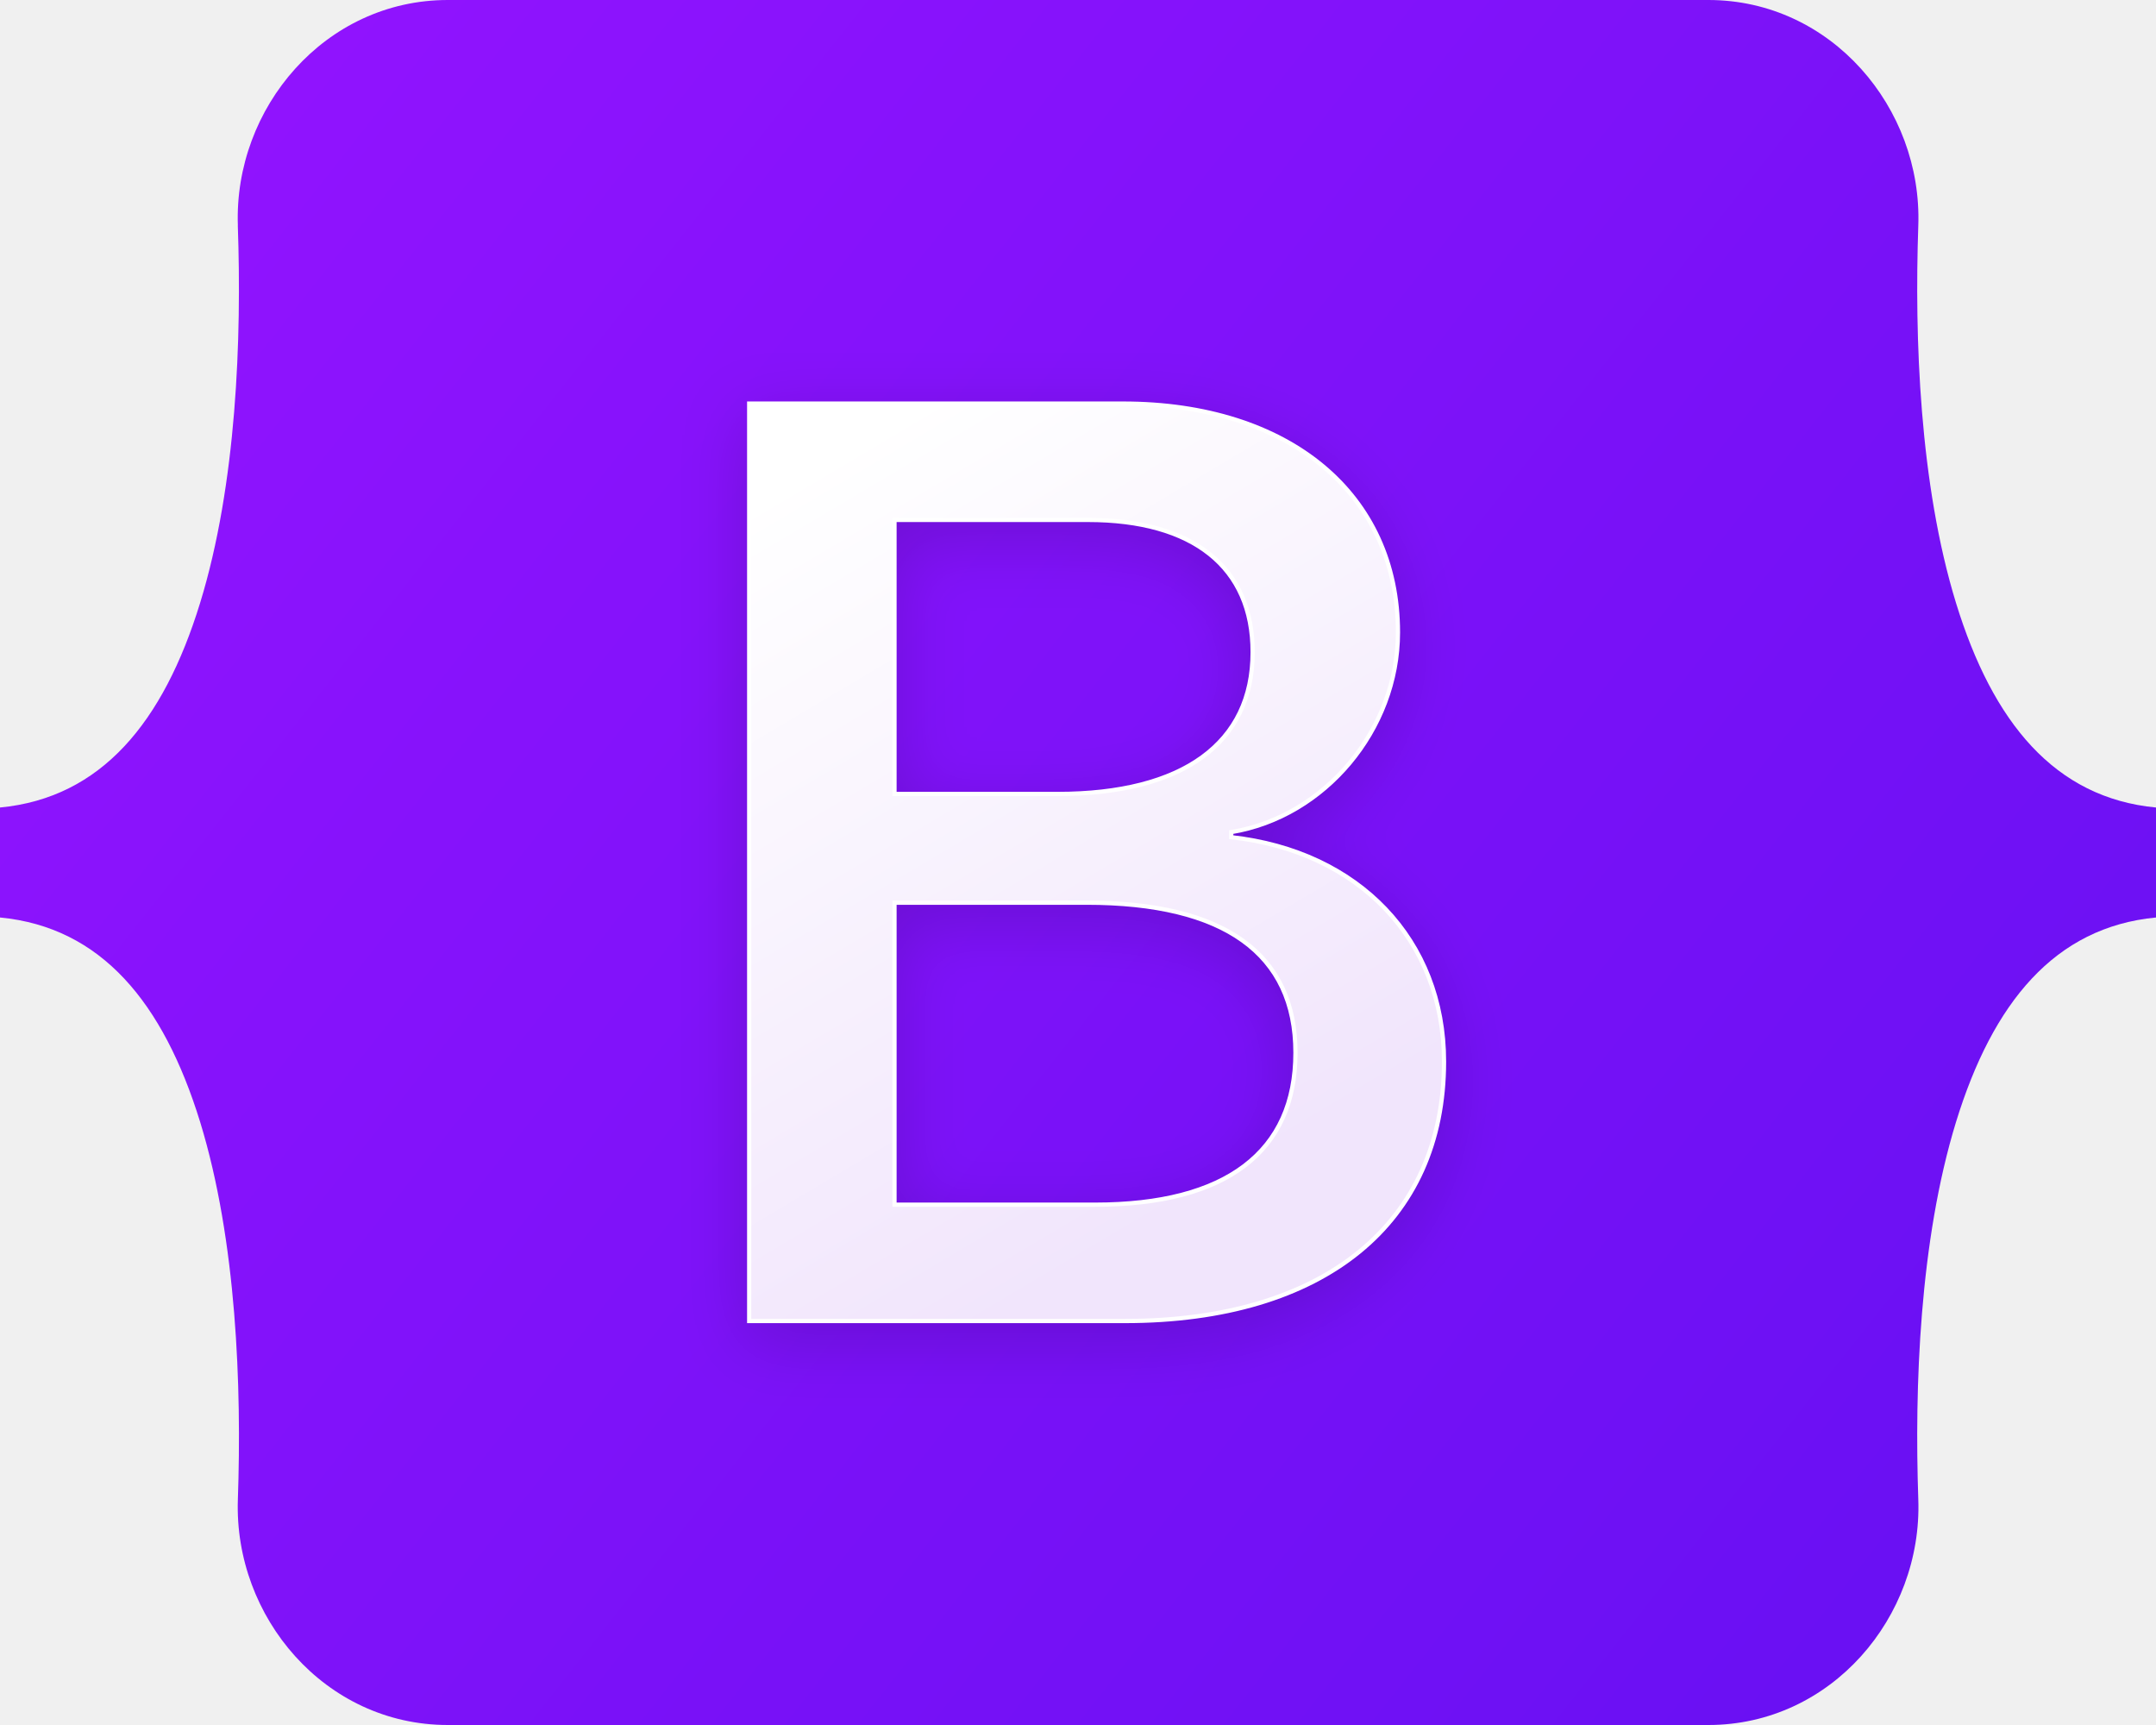
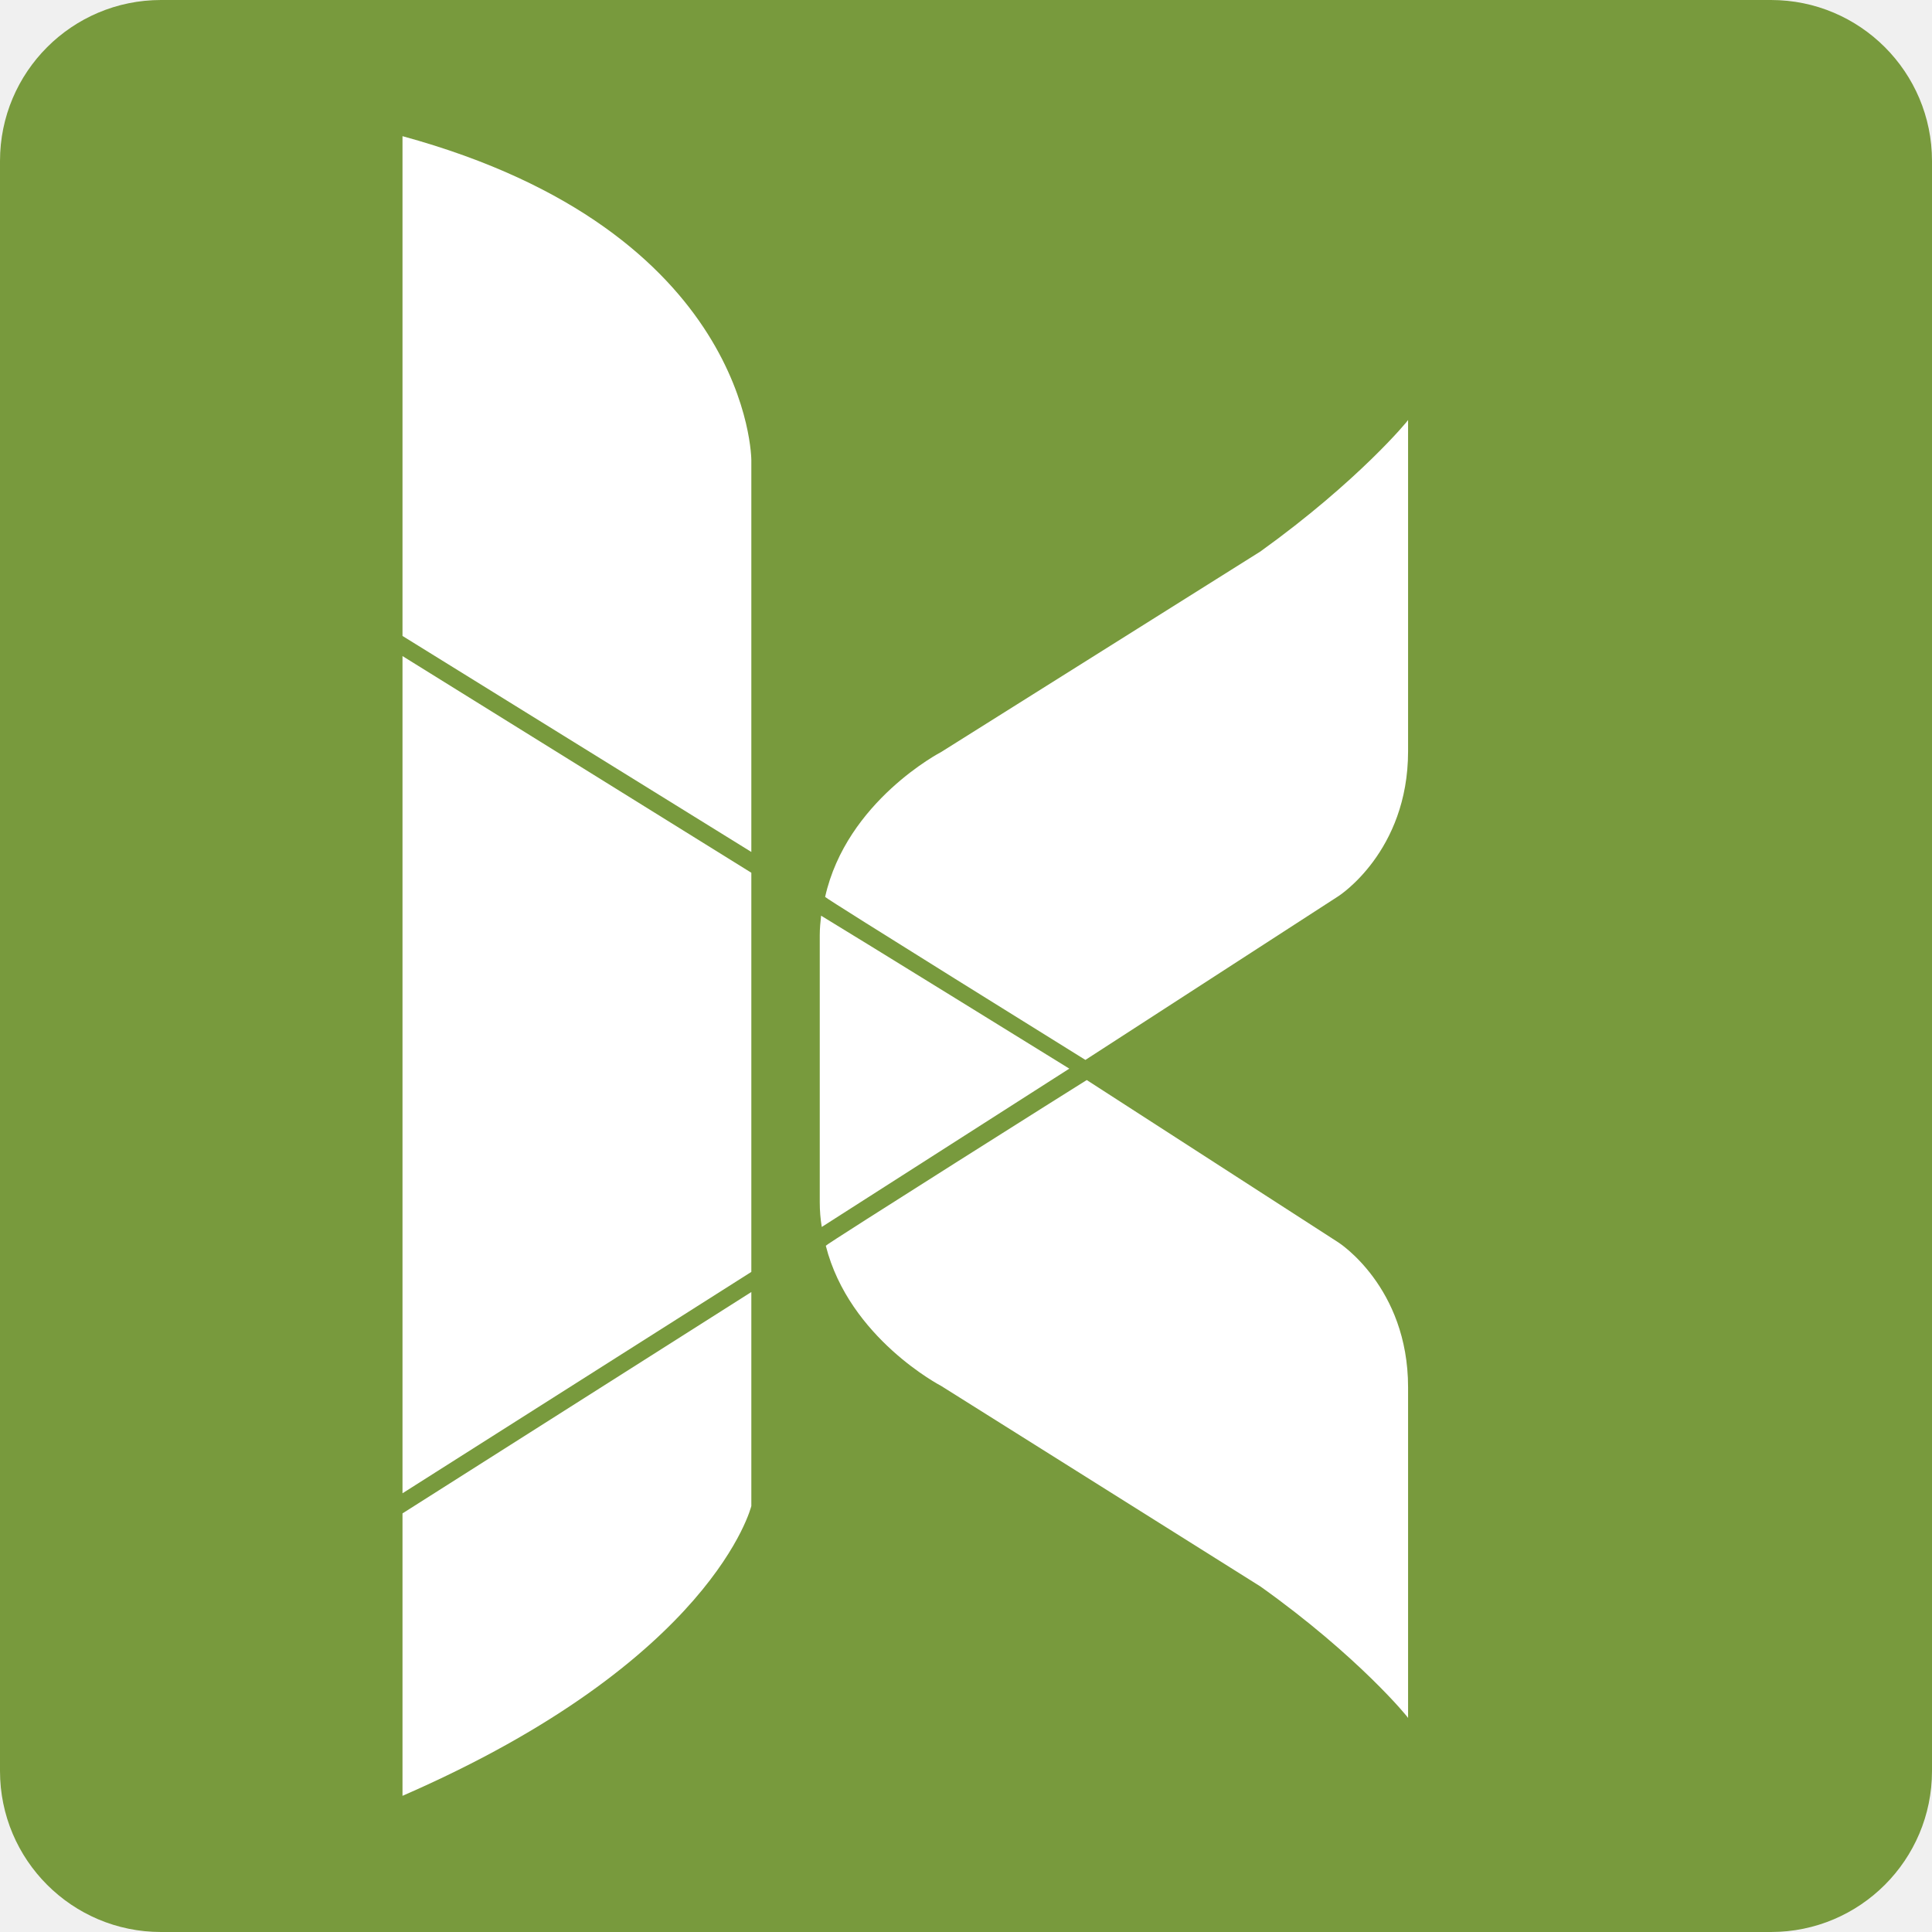
- <svg xmlns="http://www.w3.org/2000/svg" width="40" height="32">
-   <defs>
-     <linearGradient id="bs-logo-a" x1="76.079" x2="523.48" y1="10.798" y2="365.945" gradientUnits="userSpaceOnUse" gradientTransform="scale(.07813 .07843)">
-       <stop stop-color="#9013fe" />
-       <stop offset="1" stop-color="#6610f2" />
-     </linearGradient>
-     <linearGradient id="bs-logo-b" x1="193.508" x2="293.514" y1="109.74" y2="278.872" gradientUnits="userSpaceOnUse">
-       <stop stop-color="#fff" />
-       <stop offset="1" stop-color="#f1e5fc" />
-     </linearGradient>
-     <filter id="bs-logo-c" width="197" height="249" x="161.901" y="83.457" color-interpolation-filters="sRGB" filterUnits="userSpaceOnUse">
-       <feFlood flood-opacity="0" result="BackgroundImageFix" />
-       <feColorMatrix in="SourceAlpha" values="0 0 0 0 0 0 0 0 0 0 0 0 0 0 0 0 0 0 127 0" />
-       <feOffset dy="4" />
-       <feGaussianBlur stdDeviation="8" />
-       <feColorMatrix values="0 0 0 0 0 0 0 0 0 0 0 0 0 0 0 0 0 0 0.15 0" />
-       <feBlend in2="BackgroundImageFix" result="effect1_dropShadow" />
-       <feBlend in="SourceGraphic" in2="effect1_dropShadow" result="shape" />
-     </filter>
-   </defs>
-   <path fill="url(#bs-logo-a)" d="M4.413 4.182C4.337 2.006 6.026 0 8.308 0h23.387c2.282 0 3.97 2.006 3.895 4.182-.072 2.09.022 4.797.7 7.005.681 2.214 1.83 3.614 3.71 3.793v2.04c-1.88.18-3.029 1.58-3.71 3.793-.678 2.208-.772 4.915-.7 7.005.076 2.176-1.613 4.182-3.895 4.182H8.308c-2.282 0-3.97-2.006-3.895-4.182.072-2.09-.022-4.797-.7-7.005C3.03 18.6 1.88 17.2 0 17.02v-2.04c1.88-.18 3.031-1.58 3.712-3.793.679-2.208.773-4.915.7-7.005z" />
-   <path fill="url(#bs-logo-b)" filter="url(#bs-logo-c)" stroke="#fff" transform="scale(.07813 .07843)" d="M267.103 312.457c47.297 0 75.798-23.158 75.798-61.355 0-28.873-20.336-49.776-50.532-53.085v-1.203c22.185-3.609 39.594-24.211 39.594-47.219 0-32.783-25.882-54.138-65.322-54.138h-88.74v217zm-54.692-189.48h45.911c24.958 0 39.131 11.128 39.131 31.279 0 21.505-16.484 33.535-46.372 33.535h-38.67zm0 161.961v-71.431h45.602c32.661 0 49.608 12.03 49.608 35.49 0 23.459-16.484 35.941-47.605 35.941z" />
+ <svg xmlns="http://www.w3.org/2000/svg" fill="none" height="288" viewBox="0 0 288 288" width="288">
+   <clipPath id="a">
+     <rect height="288" rx="24" width="288" />
+   </clipPath>
+   <g clip-path="url(#a)">
+     <path d="m288 0h-288v288h288z" fill="#789a3d" />
+     <g fill="#fff">
+       <path d="m60 267.7c46.4-20.2 52-43.2 52-43.2v-31.9l-52 33z" />
+       <path d="m187.9 82.2-47.6 29.9s-14.1 7.3-17.3 21.6c0 .2 38.8 24.3 38.8 24.3l37.7-24.4s10.4-6.6 10.4-21.6v-49.4c.1 0-7.4 9.1-22 19.6z" />
+       <path d="m187.9 236.5-47.6-29.9s-13.7-7.1-17.2-20.9c0-.2 38.7-24.6 38.9-24.7l37.5 24.2s10.4 6.6 10.4 21.6v49.3c.1 0-7.4-9.2-22-19.6z" />
+       <path d="m159.4 159.3s-33-20.4-37-22.8c-.1.9-.2 1.9-.2 2.9v39.8c0 1.3.1 2.5.3 3.7z" />
+       <path d="m60 222.6 52-33v-59.5l-52-32.3z" />
+       <path d="m60 20.3v74.5l52 32.2v-58.4s0-34.1-52-48.3z" />
+       <path d="m230.2 44.3h-3v-15.6h-5.3v-2.5h13.6v2.5h-5.3z" />
+       <path d="m246.1 44.3-5.2-15.1h-.1c.1 2.2.2 4.3.2 6.3v8.8h-2.7v-18.1h4.2l5 14.4h.1l5.2-14.4h4.2v18.1h-3v-8.9c0-.9 0-2.1.1-3.5 0-1.4.1-2.3.1-2.6h-.1l-5.4 15.1h-2.6z" />
+     </g>
+     <path d="m202 17h69v35h-69z" fill="#789a3d" />
+   </g>
</svg>
